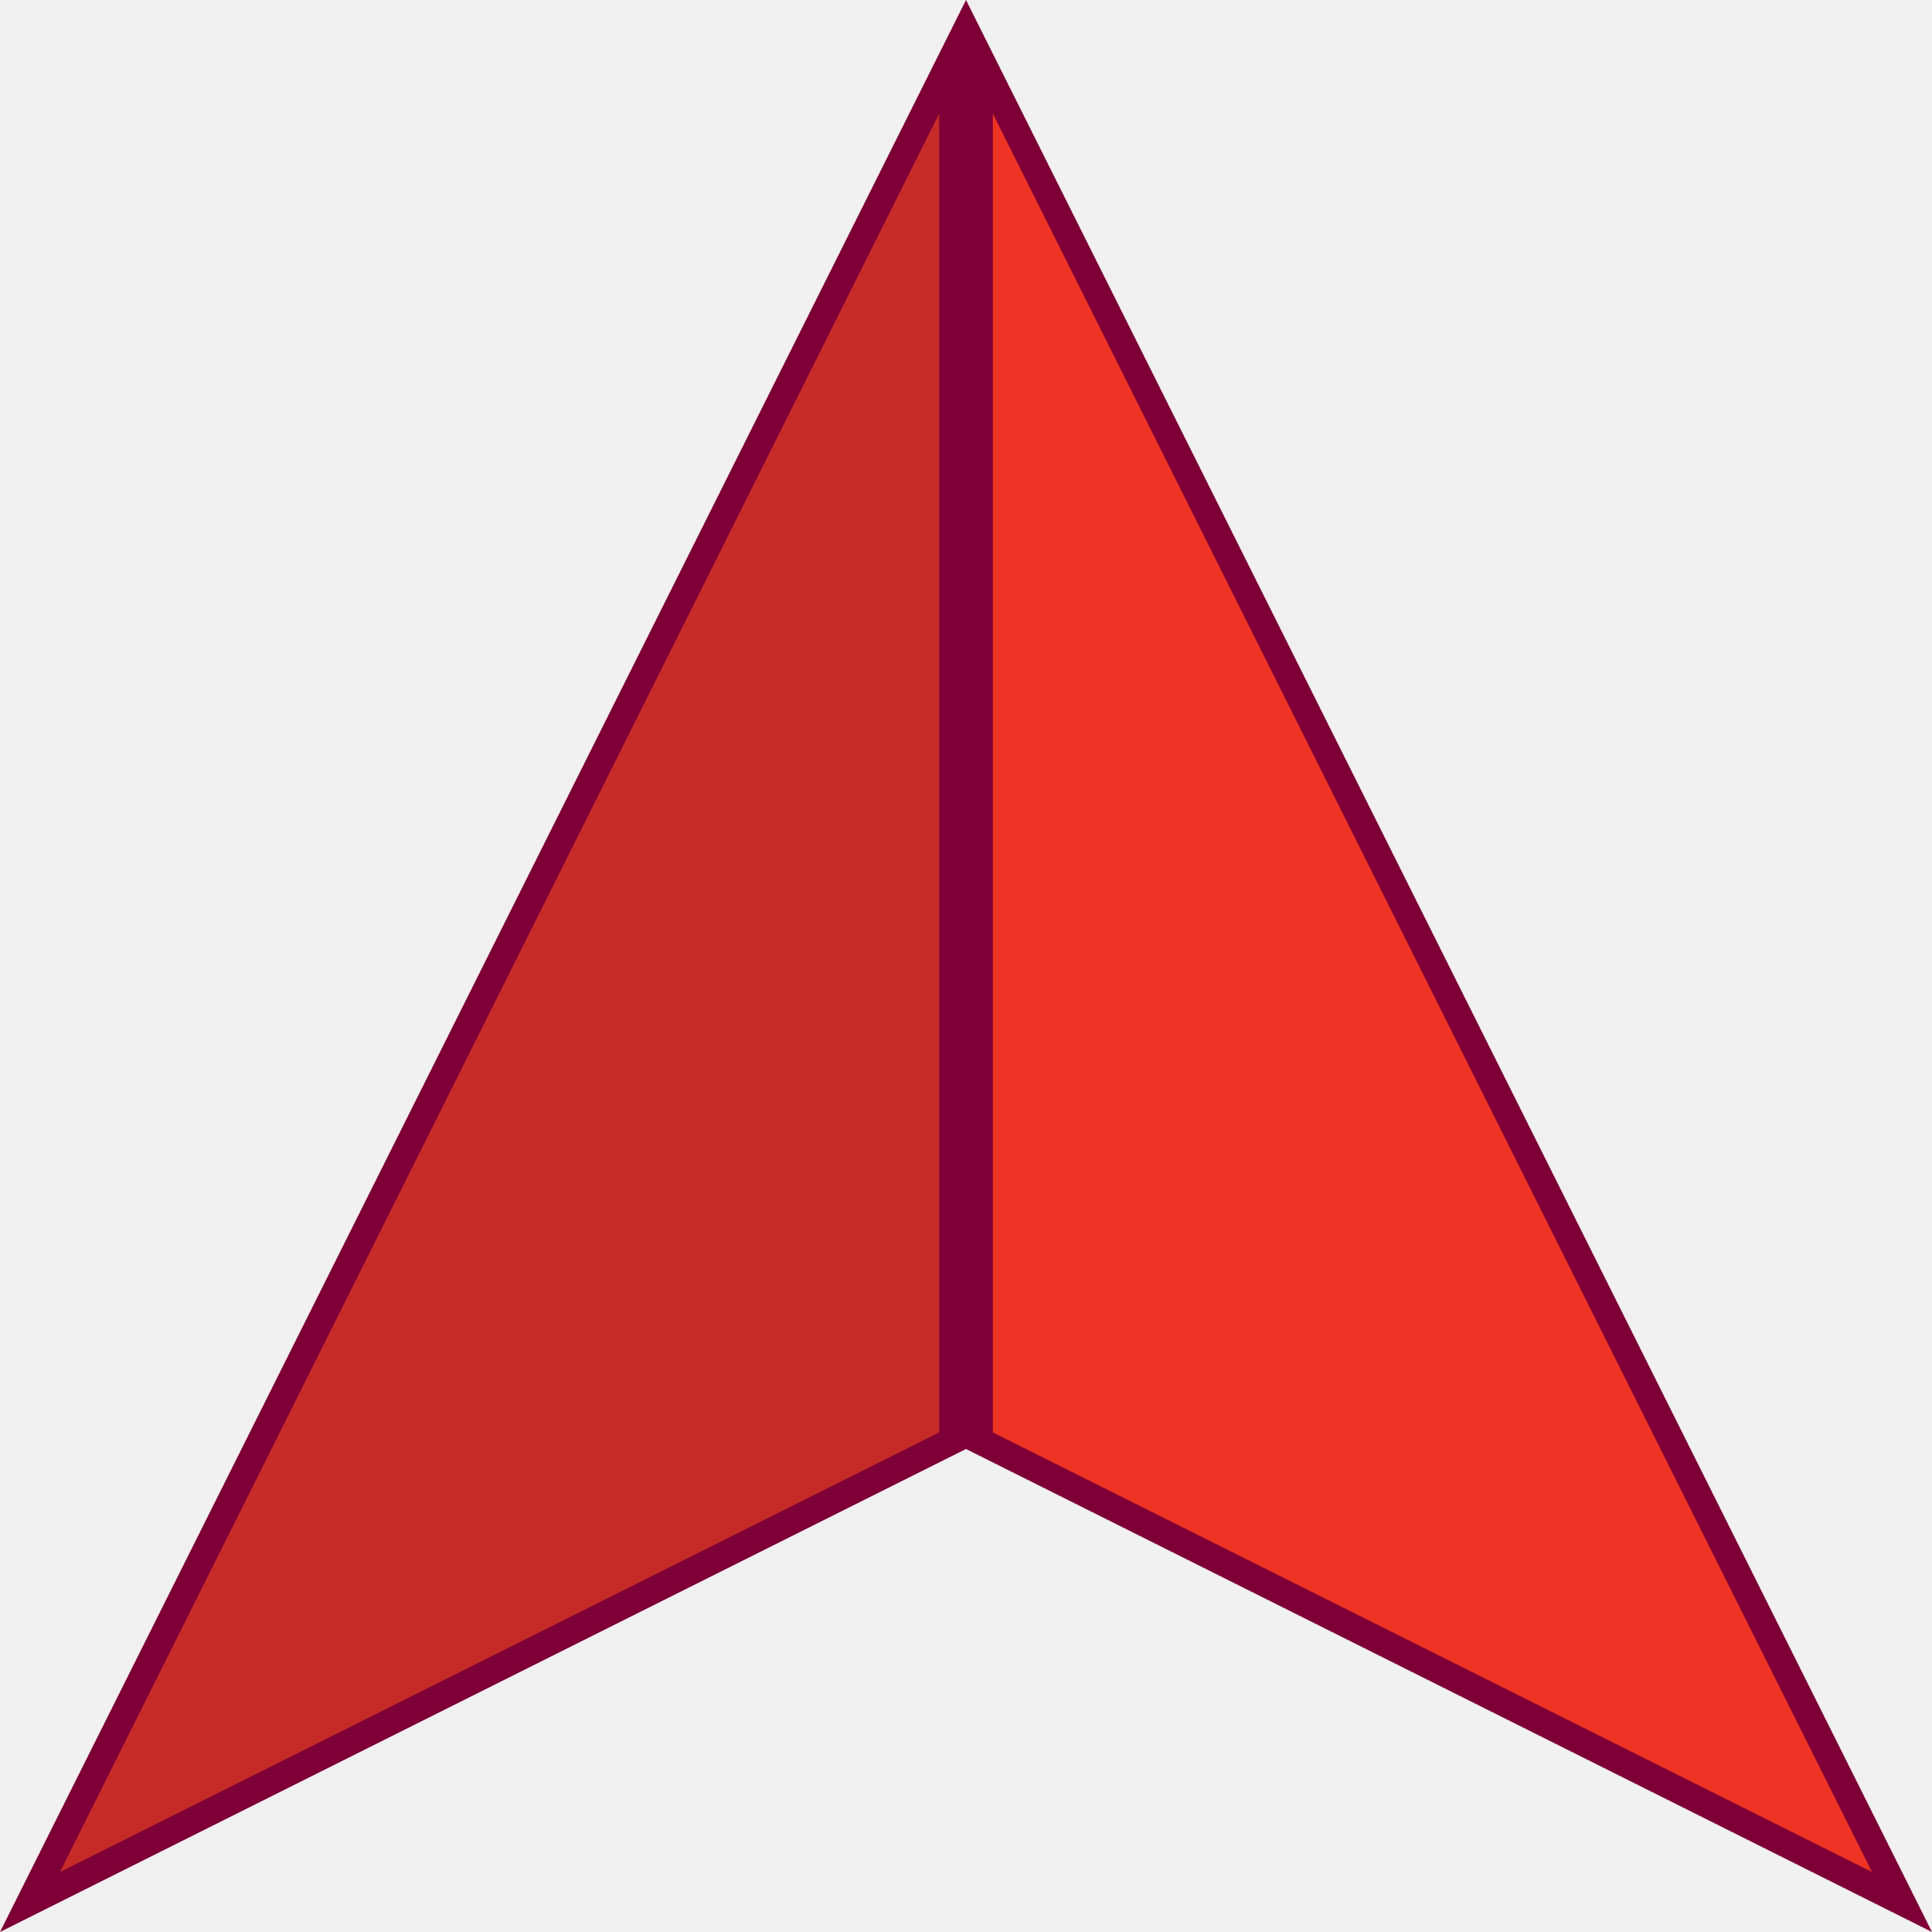
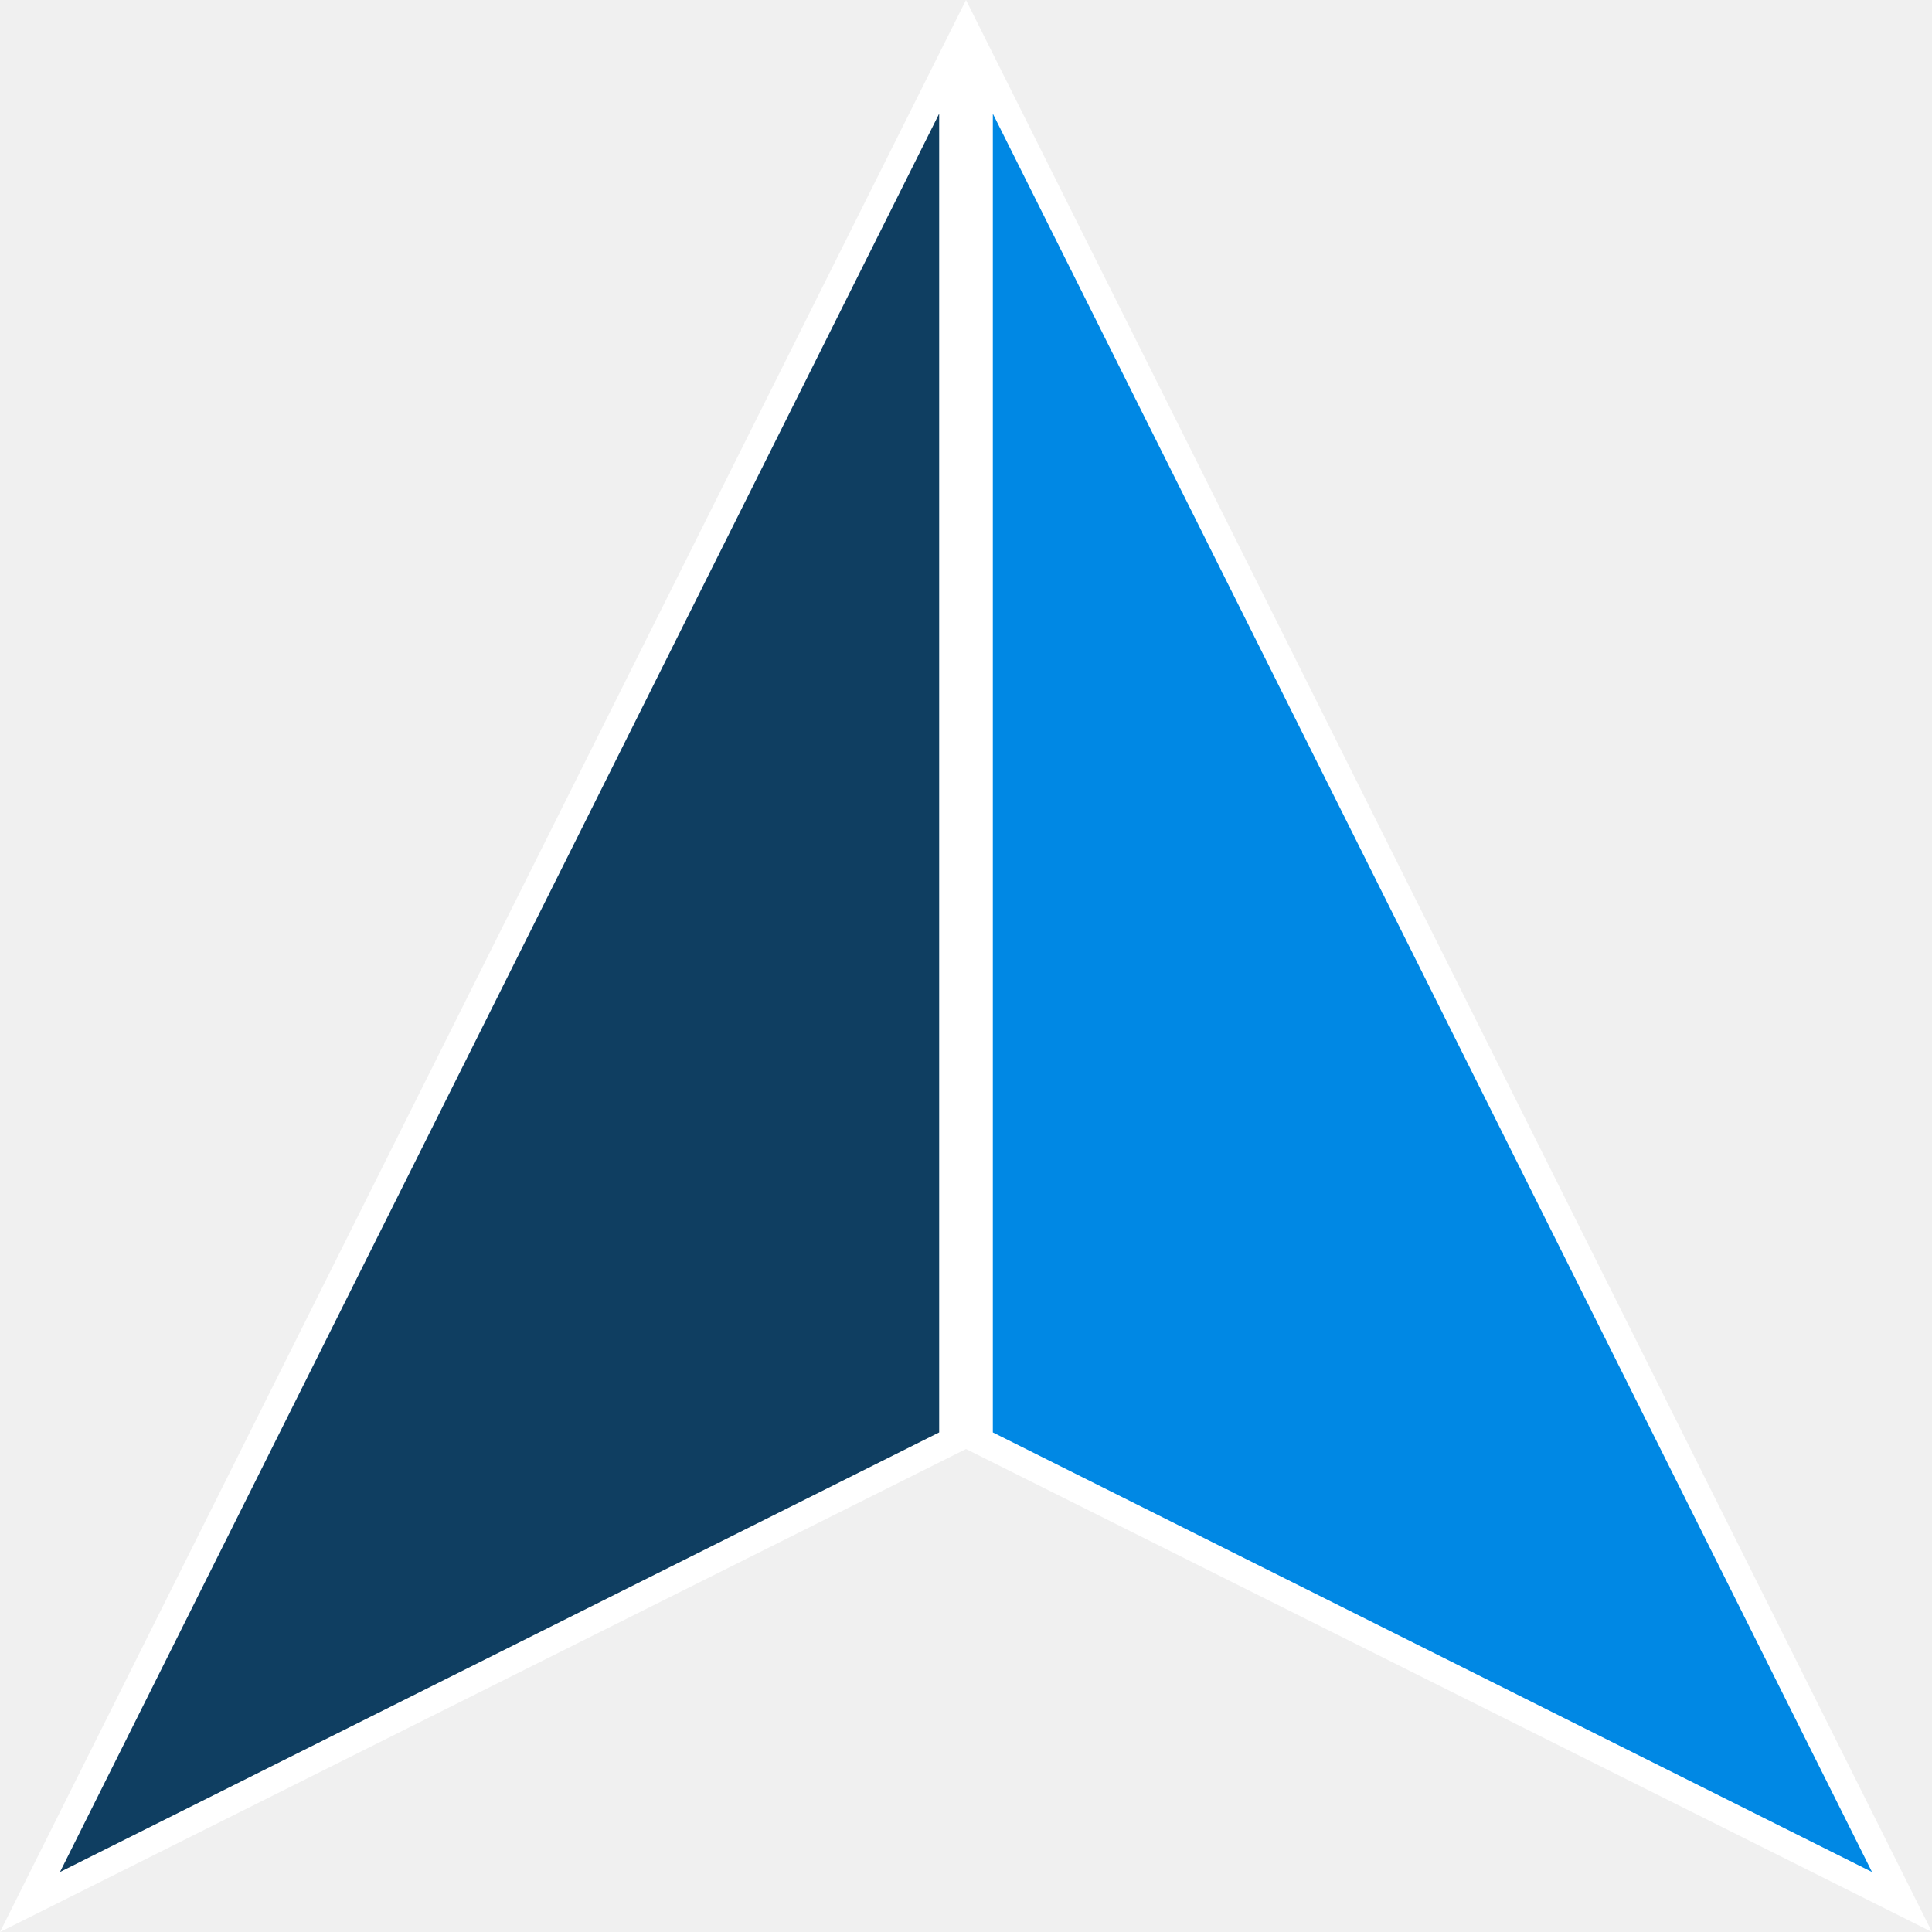
<svg xmlns="http://www.w3.org/2000/svg" xml:space="preserve" id="Layer_1" x="0" y="0" version="1.1" viewBox="0 0 72 72">
  <style>
-         .st1{fill:#7f0036}
+         .st1{fill:#ffffff}
    </style>
-   <path d="M35.5 2.118v51.573L1.118 70.882z" style="fill:#c72b27" />
+   <path d="M35.5 2.118v51.573L1.118 70.882z" style="fill:#0f3e61" />
  <path d="M35 4.236v49.146L2.236 69.764zM36 0 0 72l36-18z" class="st1" />
-   <path d="M36.5 53.691V2.118l34.382 68.764z" style="fill:#ee3424" />
+   <path d="M36.5 53.691V2.118l34.382 68.764z" style="fill:#0088e4" />
  <path d="m37 4.236 32.764 65.528L37 53.382zM36 0v54l36 18z" class="st1" />
</svg>
